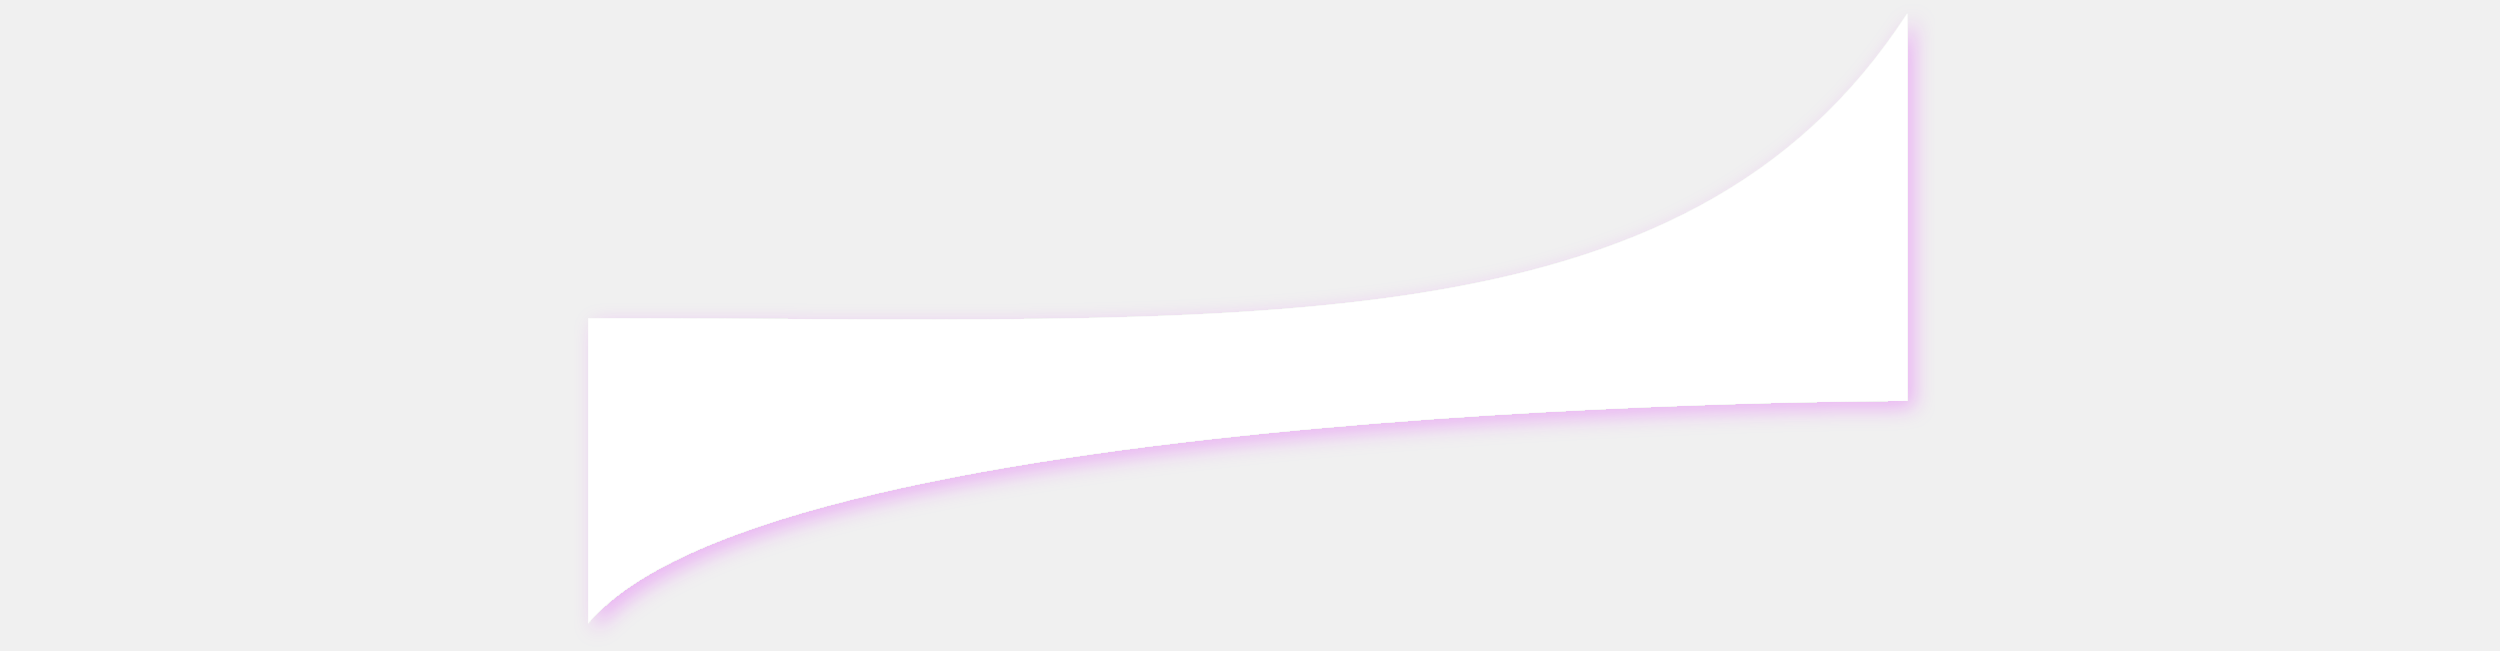
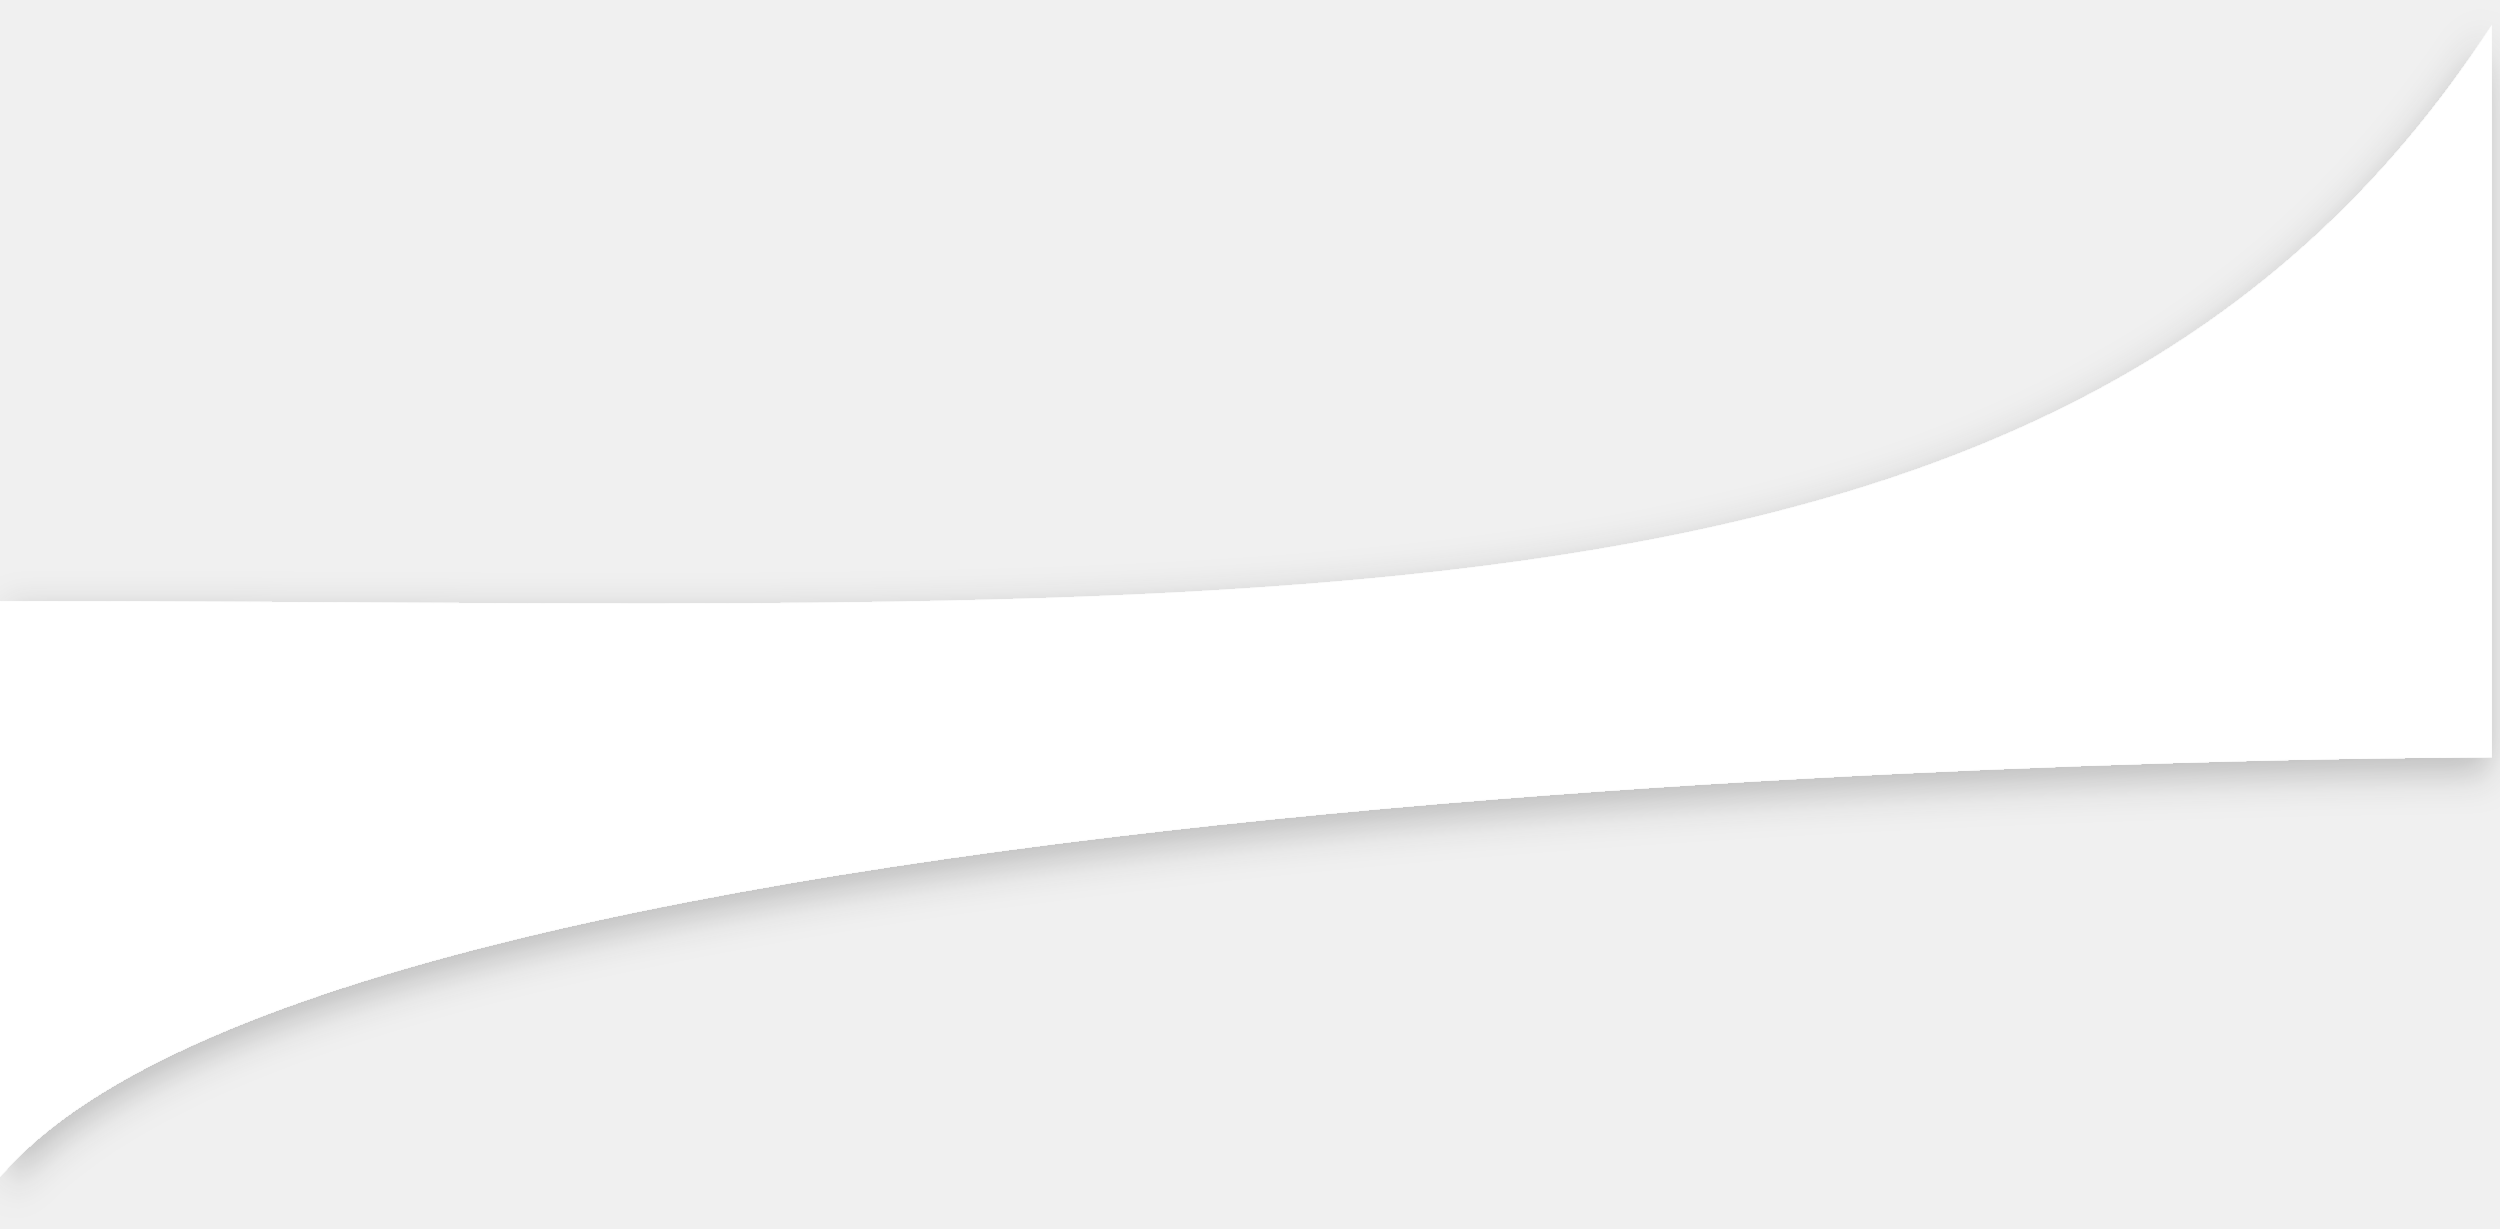
- <svg xmlns="http://www.w3.org/2000/svg" width="3844" height="1000" viewBox="0 0 3844 1889" fill="none">
+ <svg xmlns="http://www.w3.org/2000/svg" width="3844" height="1889" viewBox="0 0 3844 1889" fill="none">
  <g filter="url(#filter0_d_248_74)">
-     <path d="M0 1809V924.711C1907 924.711 3185 1036 3831 40V1164C3831 1164 547 1161 0 1809Z" fill="url(#paint0_linear_248_74)" />
+     <path d="M0 1809V924.711C1907 924.711 3185 1036 3831 40V1164C3831 1164 547 1161 0 1809Z" fill="white" />
    <path d="M0 1809V924.711C1907 924.711 3185 1036 3831 40V1164C3831 1164 547 1161 0 1809Z" stroke="white" />
  </g>
  <defs>
-     <filter id="filter0_d_248_74" x="-40" y="0" width="3951" height="1889" filterUnits="userSpaceOnUse" color-interpolation-filters="sRGB">
+     <filter id="filter0_d_248_74" x="-60" y="0" width="3951" height="1889" filterUnits="userSpaceOnUse" color-interpolation-filters="sRGB">
      <feFlood flood-opacity="0" result="BackgroundImageFix" />
      <feColorMatrix in="SourceAlpha" type="matrix" values="0 0 0 0 0 0 0 0 0 0 0 0 0 0 0 0 0 0 127 0" result="hardAlpha" />
-       <feOffset dx="20" dy="20" />
+       <feOffset dy="20" />
      <feGaussianBlur stdDeviation="30" />
      <feComposite in2="hardAlpha" operator="out" />
-       <feColorMatrix type="matrix" values="0 0 0 0 0.86 0 0 0 0 0 0 0 0 0 1 0 0 0 0.25 0" />
+       <feColorMatrix type="matrix" values="0 0 0 0 0.087 0 0 0 0 0.087 0 0 0 0 0.087 0 0 0 0.25 0" />
      <feBlend mode="normal" in2="BackgroundImageFix" result="effect1_dropShadow_248_74" />
      <feBlend mode="normal" in="SourceGraphic" in2="effect1_dropShadow_248_74" result="shape" />
    </filter>
-     <linearGradient id="paint0_linear_248_74" x1="1000.5" y1="40" x2="1000.5" y2="1400.93" gradientUnits="userSpaceOnUse">
-       <stop stop-color="#017afb" />
-       <stop stop-color="#017afb" />
-       <stop offset="0" stop-color="white" />
-       <stop offset="0" stop-color="white" />
-       <stop offset="1" stop-color="white" />
-     </linearGradient>
  </defs>
</svg>
